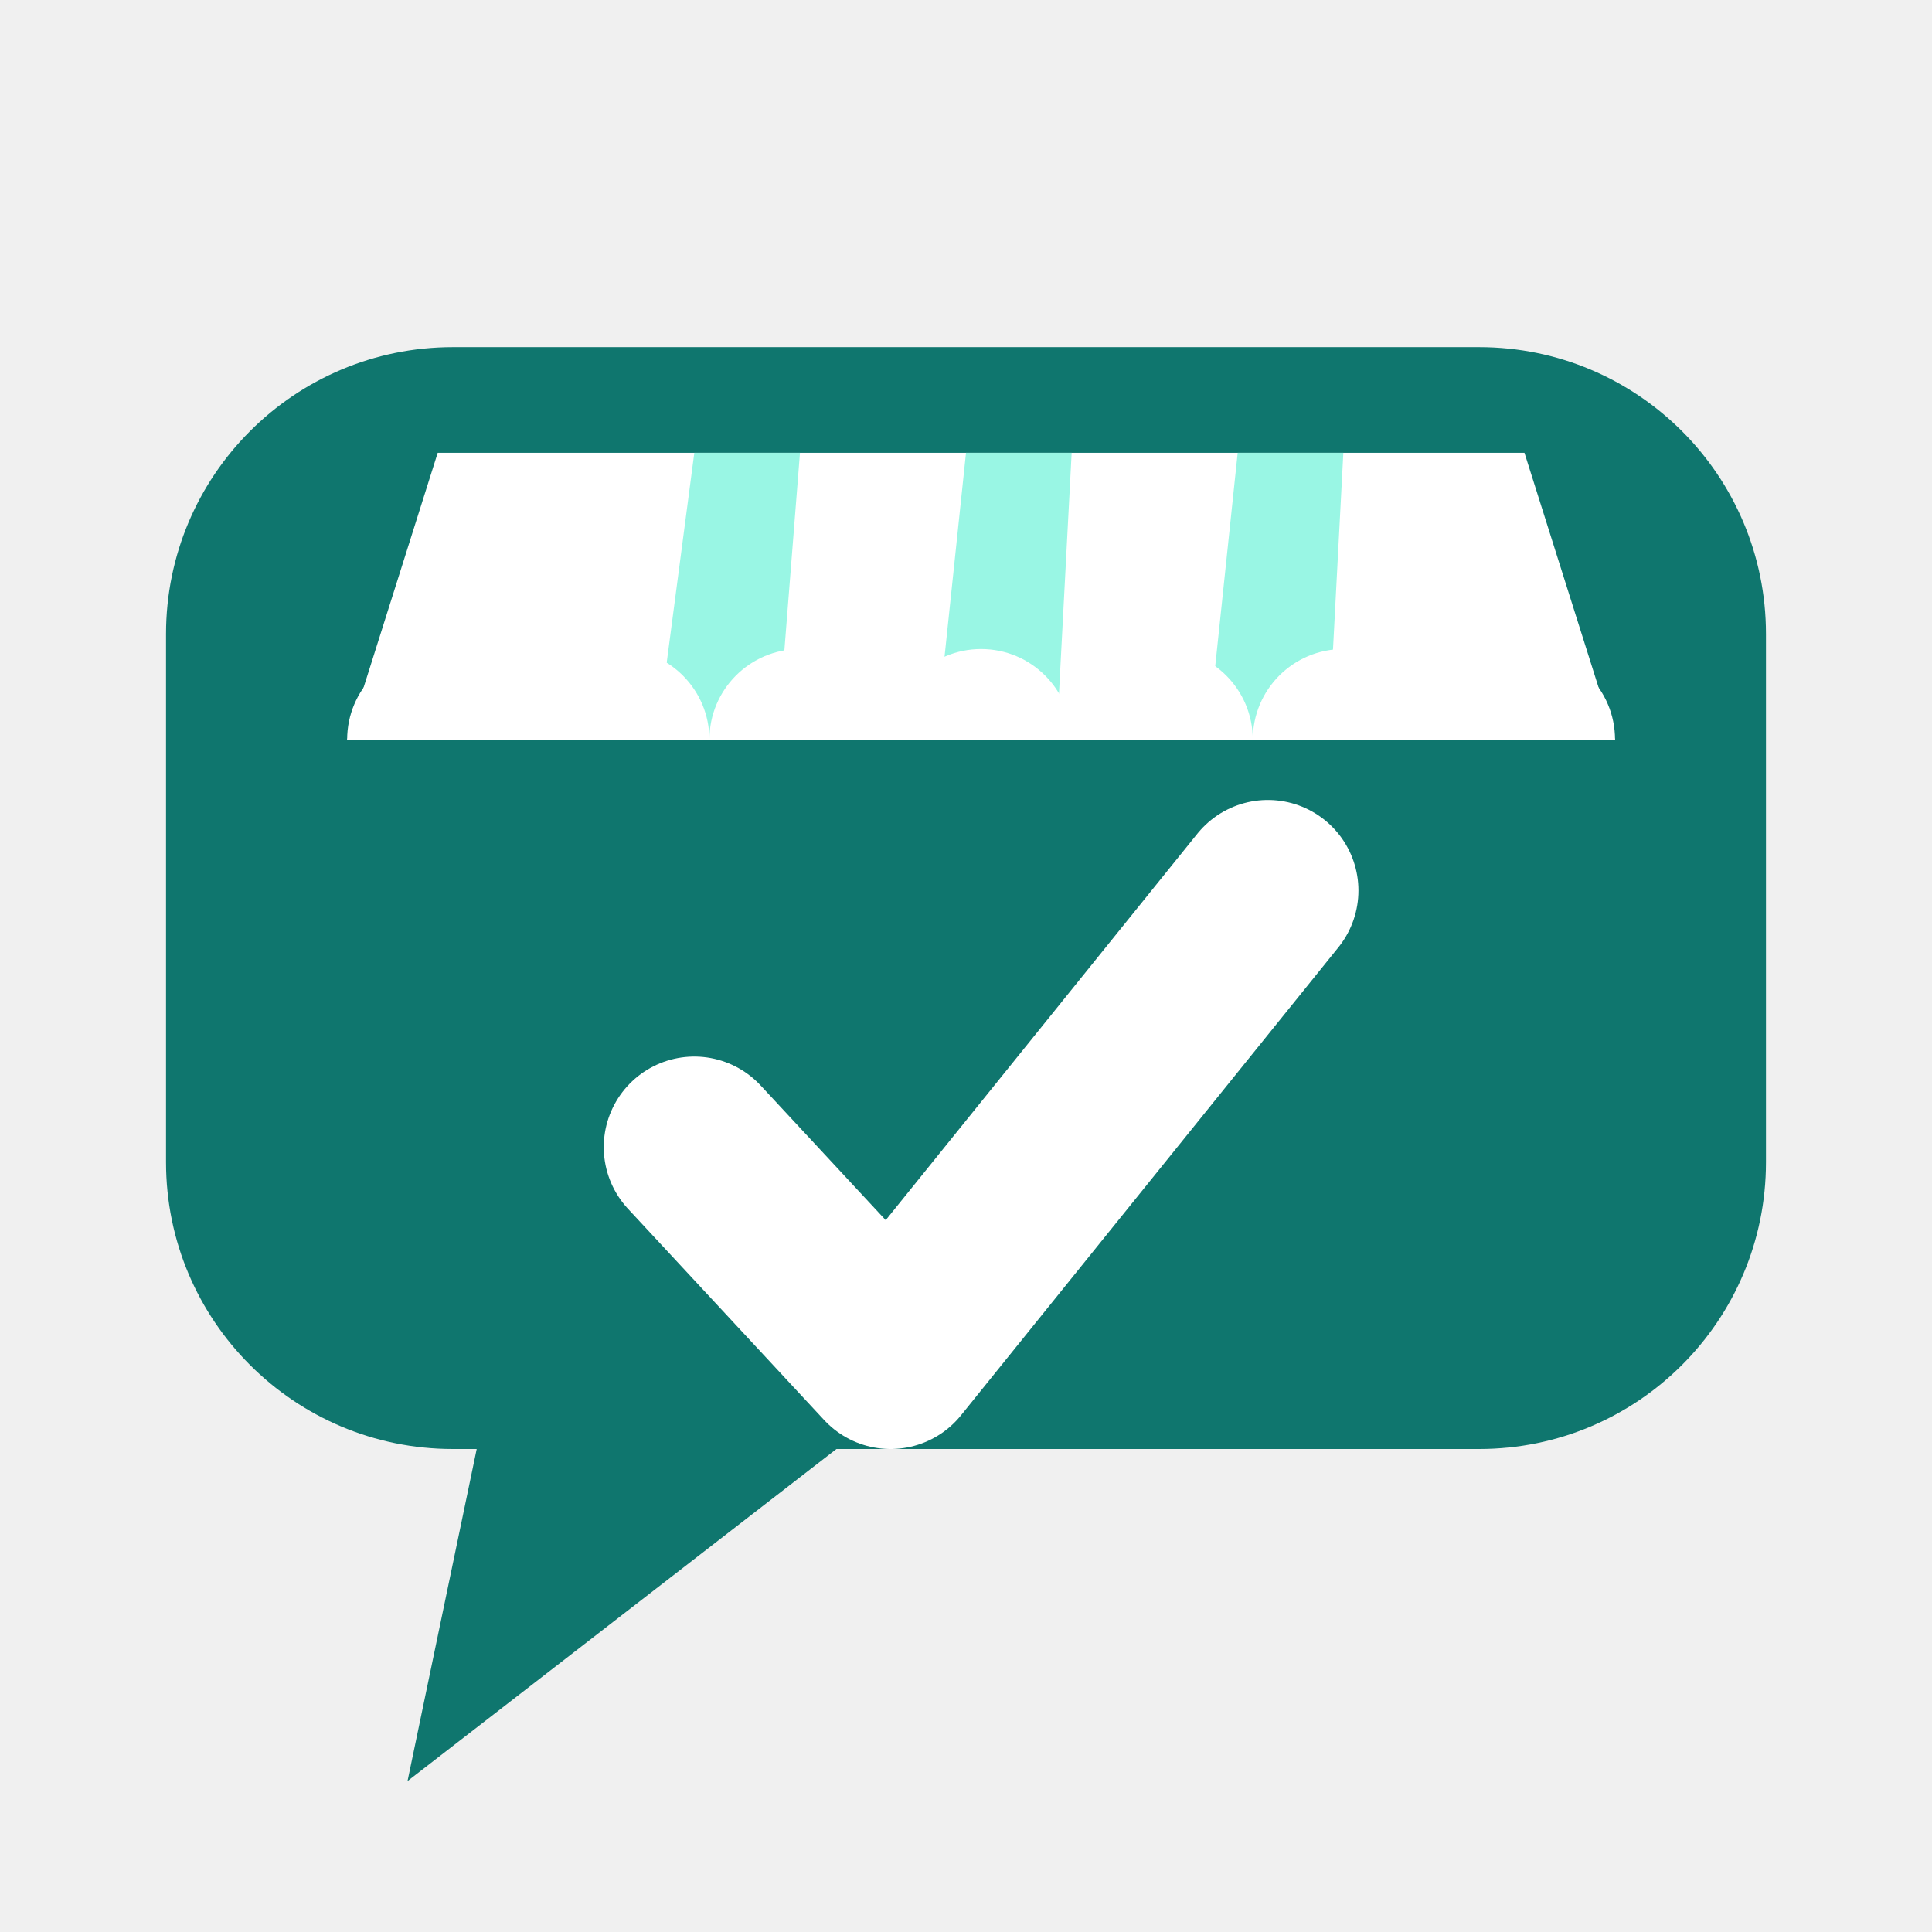
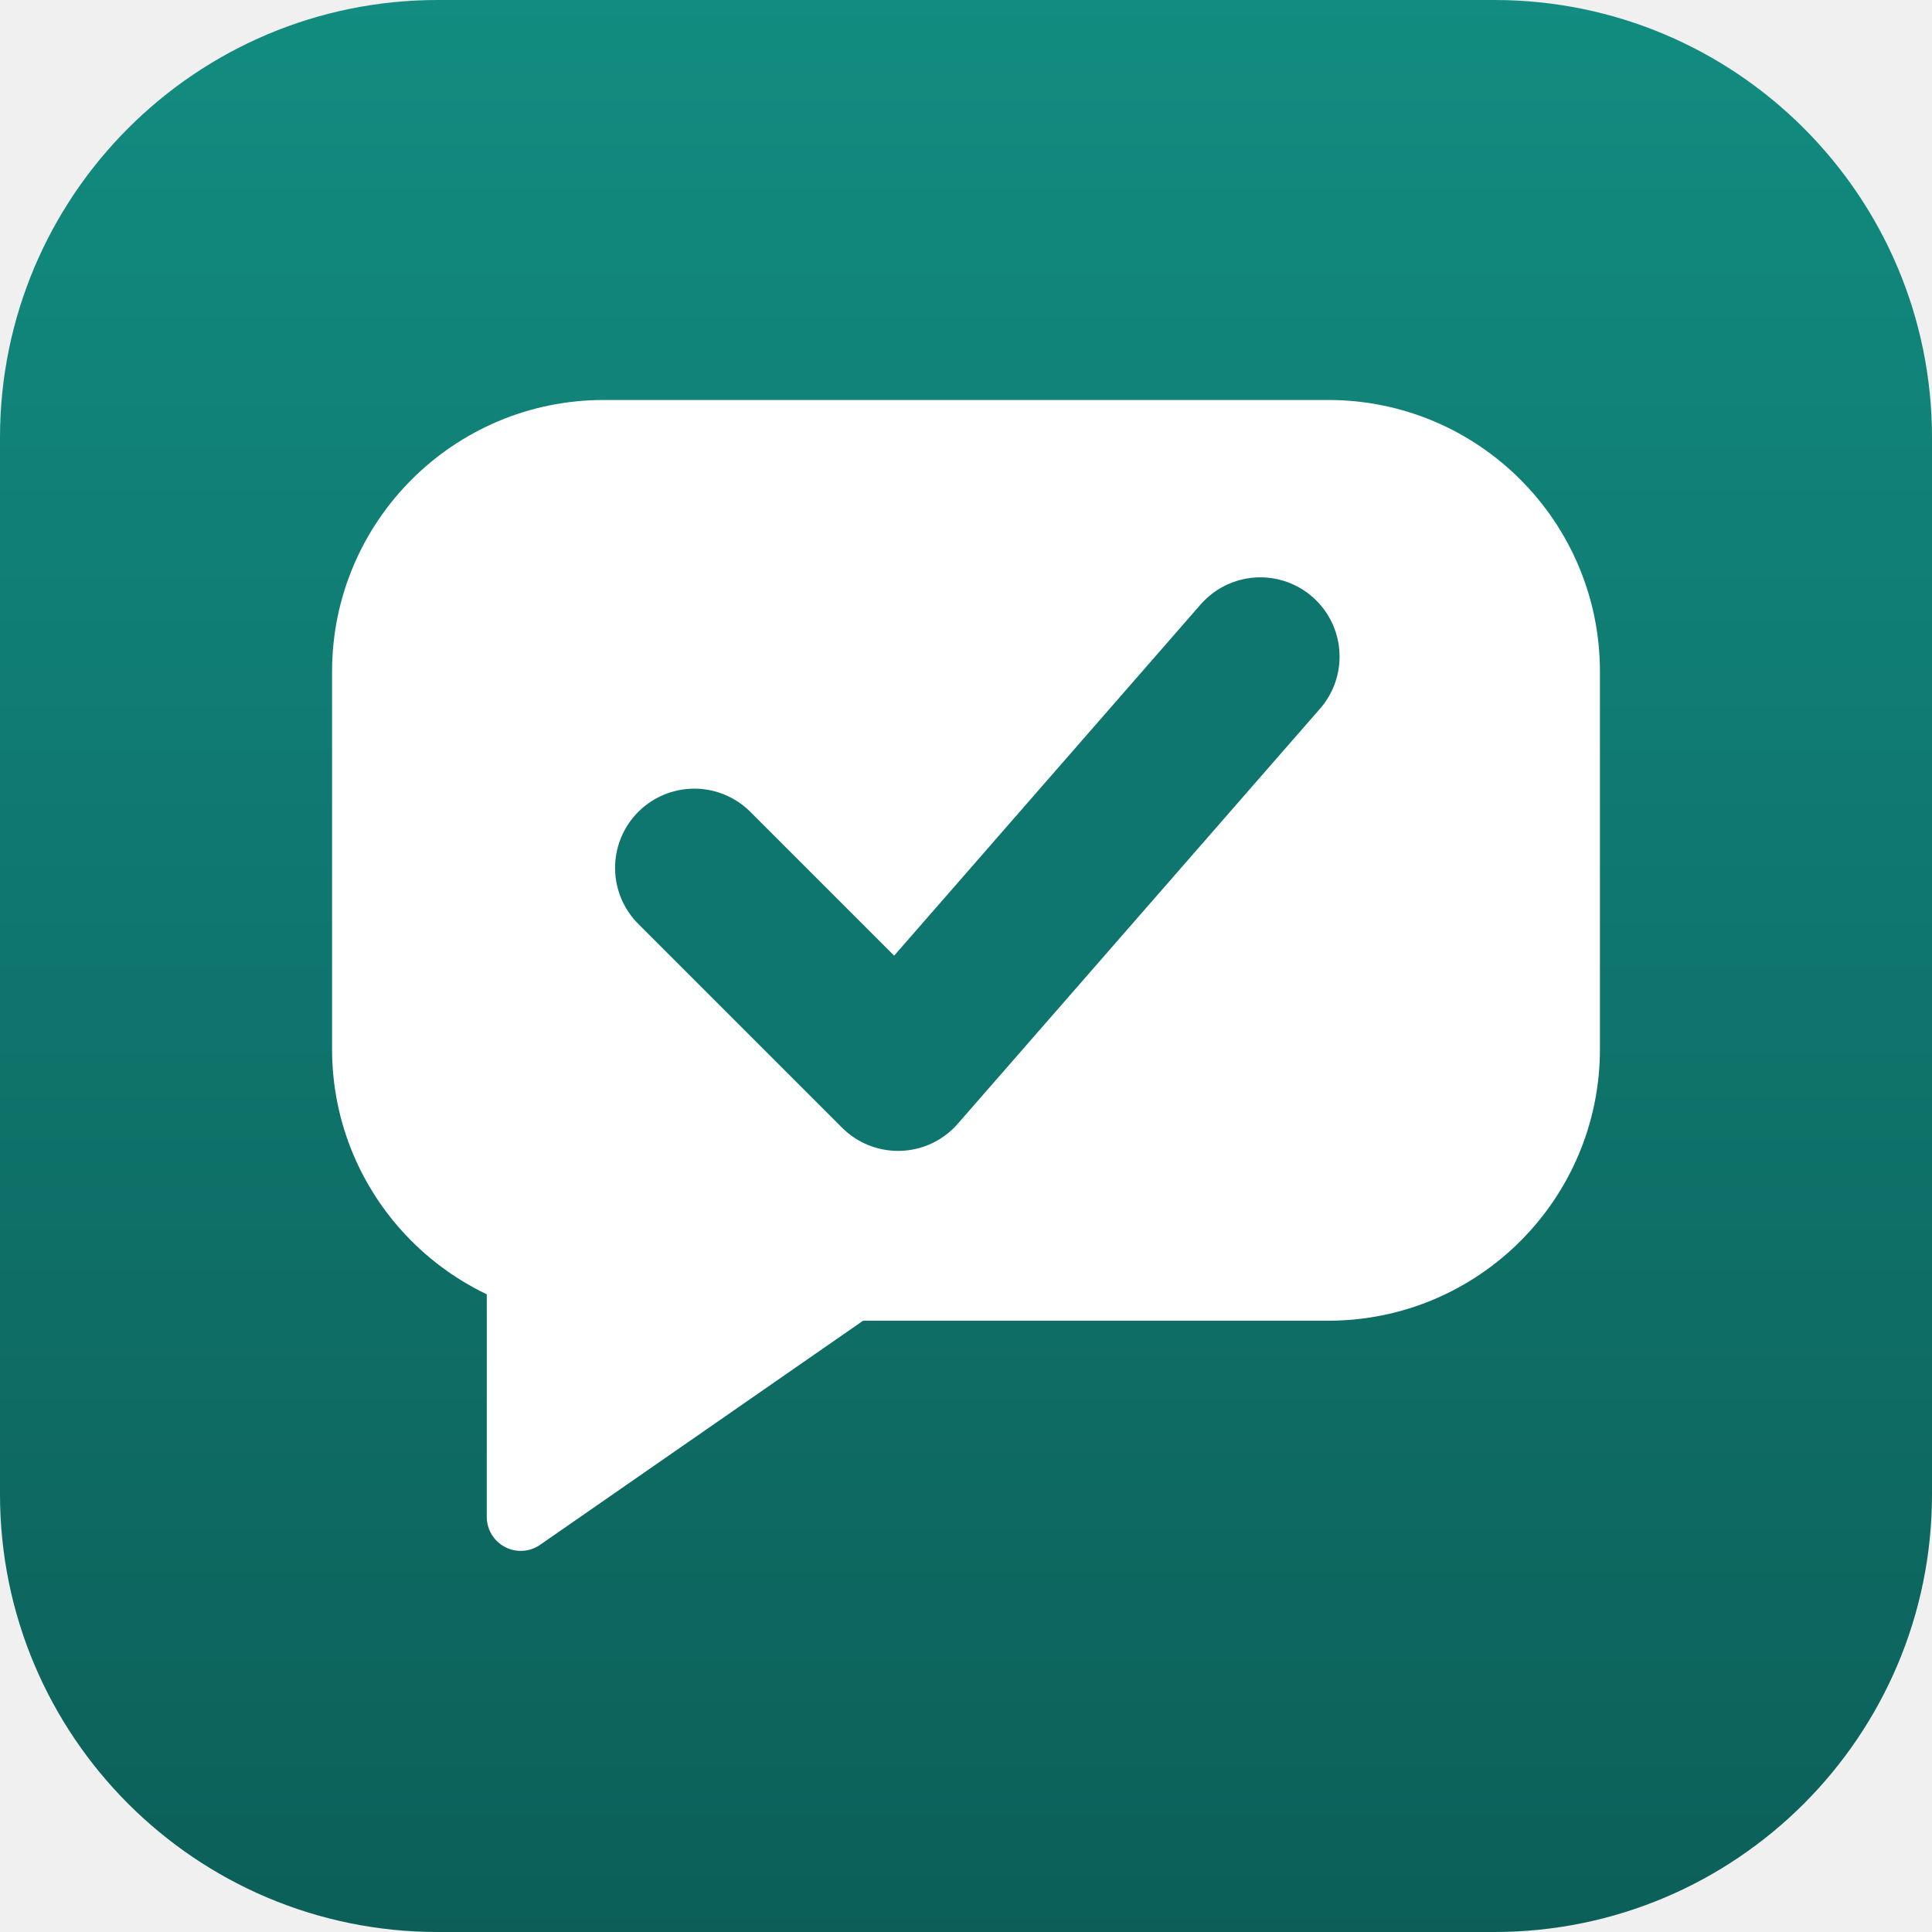
- <svg xmlns="http://www.w3.org/2000/svg" viewBox="0 0 256 256" width="256" height="256">
-   <rect x="22" y="46" width="212" height="146" rx="38" fill="#0f766e" />
-   <path d="M64 188 L54 236 L116 188 Z" fill="#0f766e" />
-   <path d="M58 60 L202 60 L214 98 L46 98 Z" fill="#ffffff" />
-   <path d="M92 60 L87 98 L103 98 L106 60 Z" fill="#99f6e4" />
-   <path d="M128 60 L124 98 L140 98 L142 60 Z" fill="#99f6e4" />
-   <path d="M164 60 L160 98 L176 98 L178 60 Z" fill="#99f6e4" />
-   <path d="M46 98 a12 12 0 0 1 24 0 a12 12 0 0 1 24 0 a12 12 0 0 1 24 0 a12 12 0 0 1 24 0 a12 12 0 0 1 24 0 a12 12 0 0 1 24 0 a12 12 0 0 1 24 0 Z" fill="#ffffff" />
-   <path d="M92 152 L118 180 L168 118" fill="none" stroke="#ffffff" stroke-width="24" stroke-linecap="round" stroke-linejoin="round" />
+ <svg xmlns="http://www.w3.org/2000/svg" viewBox="0 0 512 512" width="512" height="512">
+   <defs>
+     <linearGradient id="tile" x1="0" y1="0" x2="0" y2="1">
+       <stop offset="0" stop-color="#128c80" />
+       <stop offset="1" stop-color="#0c5f59" />
+     </linearGradient>
+   </defs>
+   <rect width="512" height="512" rx="116" fill="url(#tile)" />
+   <g transform="translate(0 -12)">
+     <rect x="88" y="118" width="336" height="244" rx="72" fill="#ffffff" />
+     <path d="M138 340 L138 414 L236 346 Z" fill="#ffffff" stroke="#ffffff" stroke-width="18" stroke-linejoin="round" />
+     <path d="M184 242 L238 296 L334 186" fill="none" stroke="#0e766e" stroke-width="42" stroke-linecap="round" stroke-linejoin="round" />
+   </g>
</svg>
